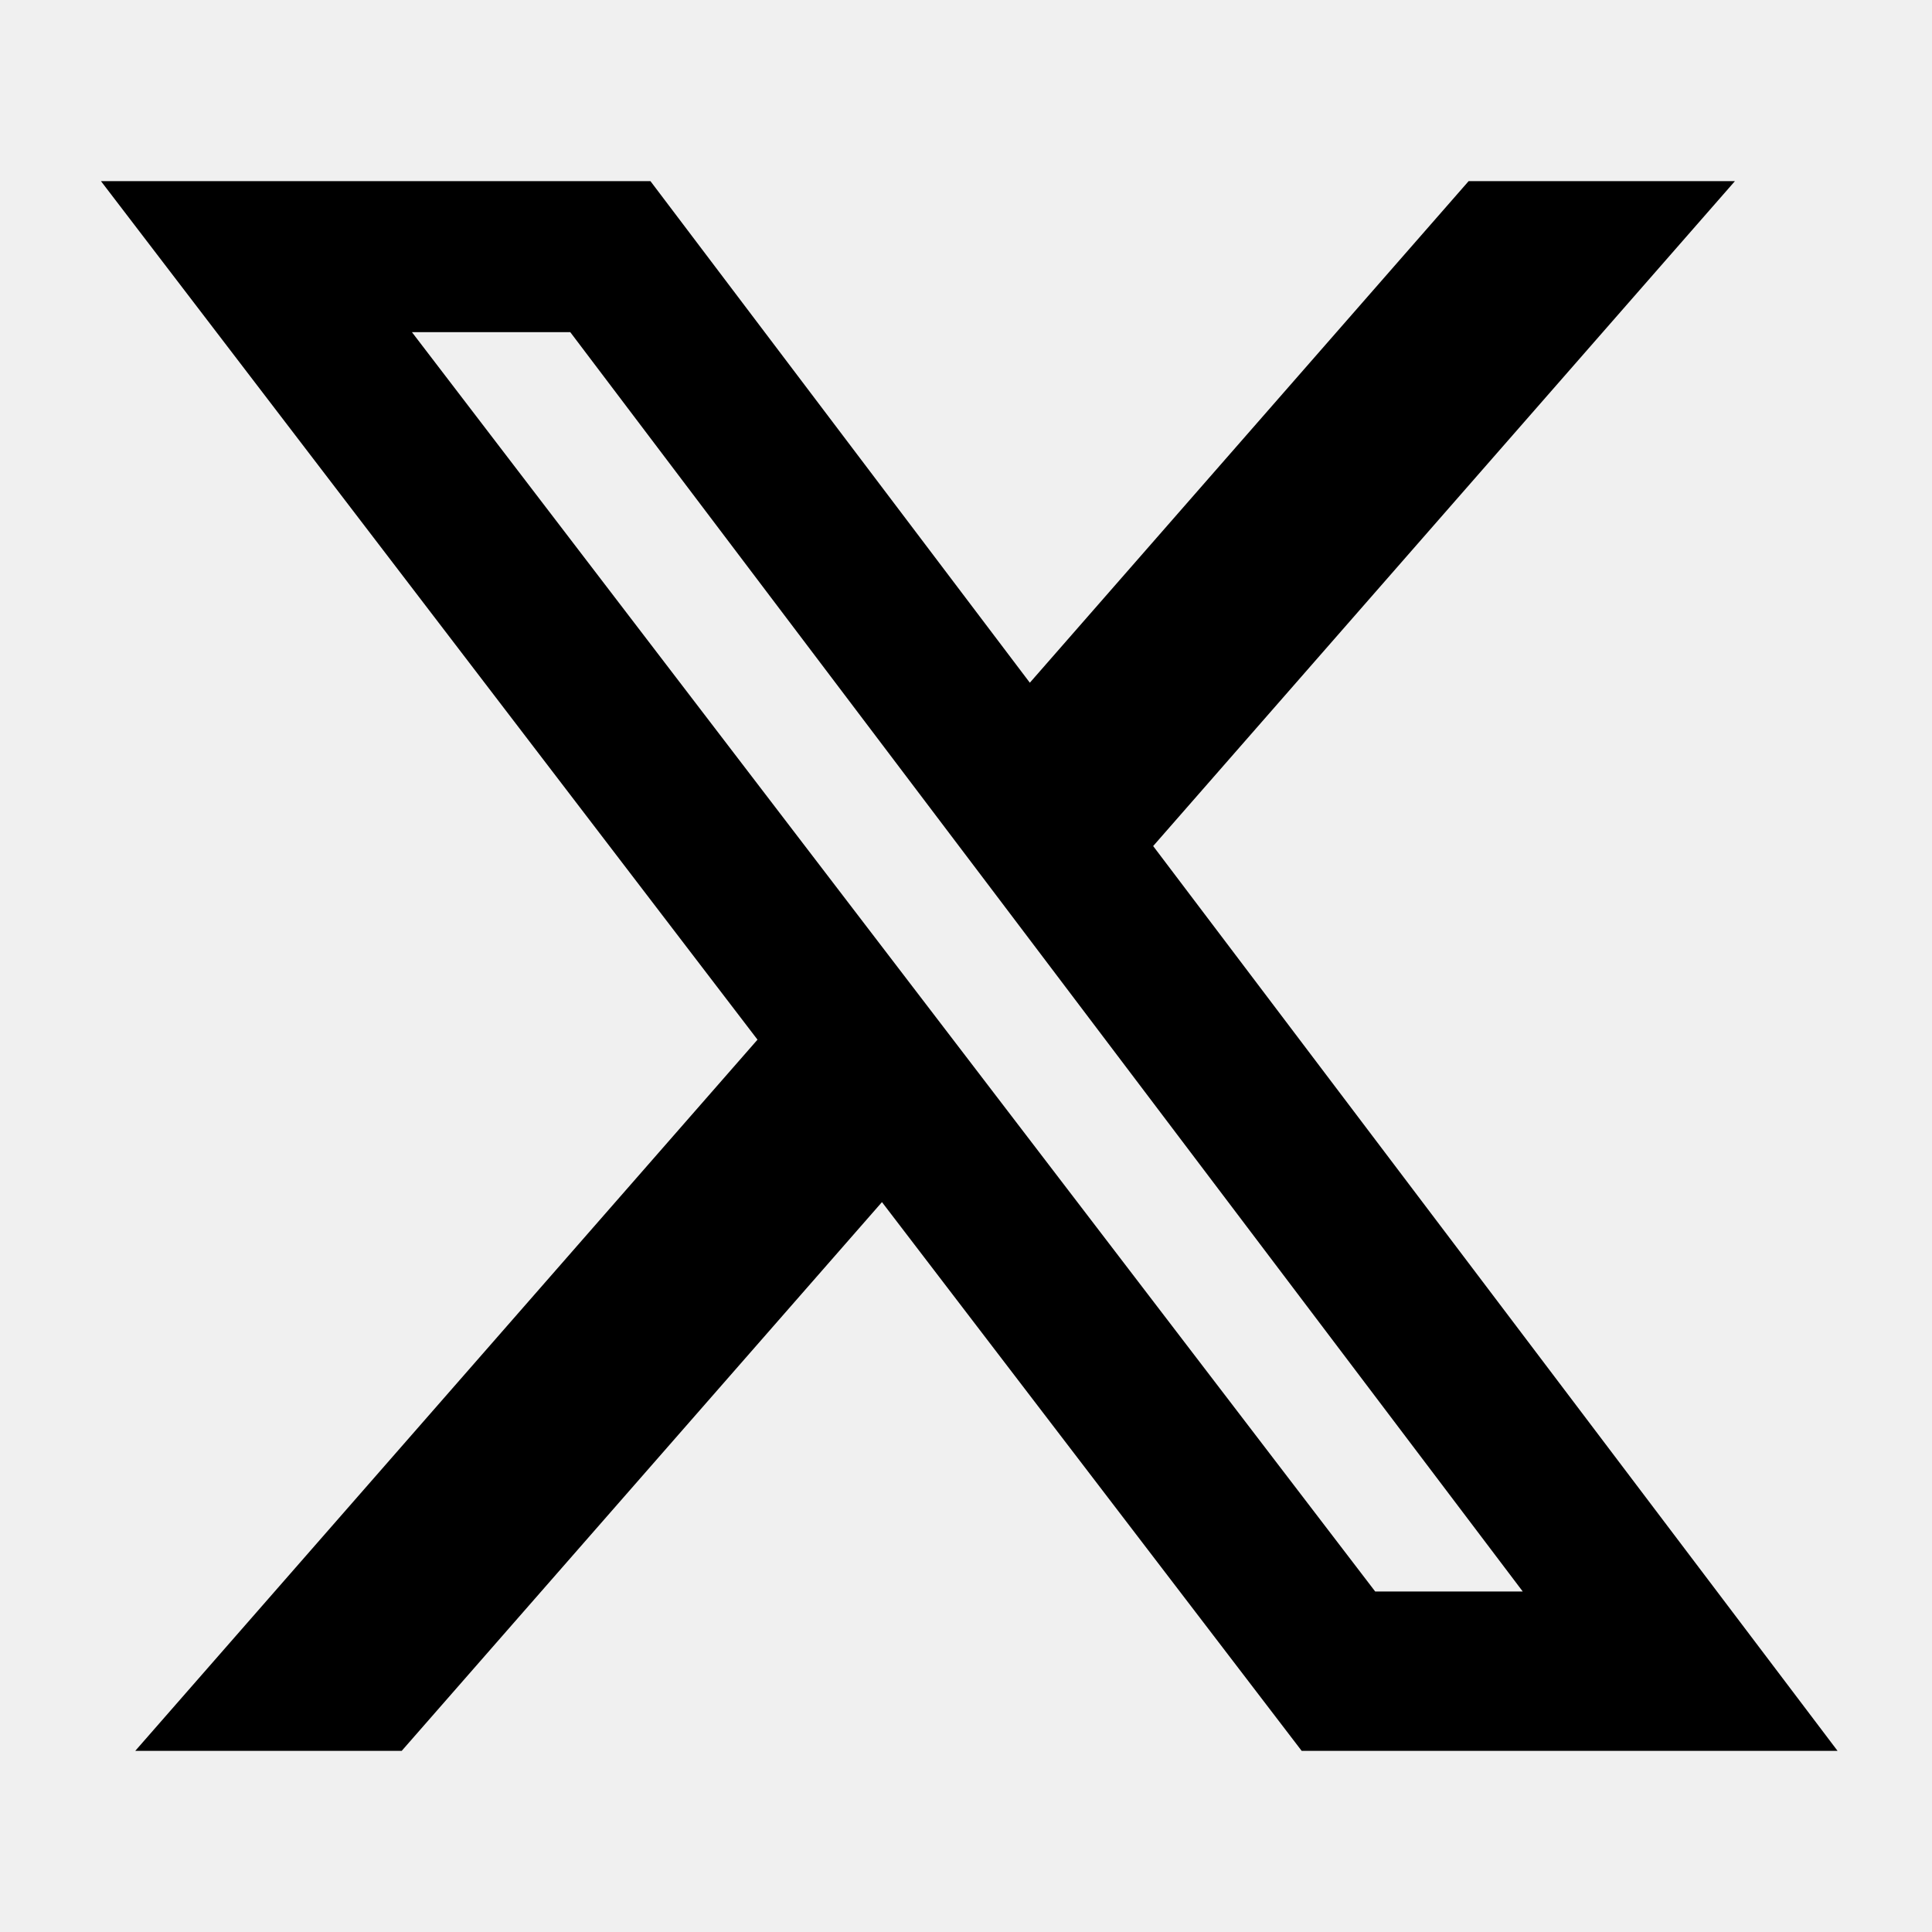
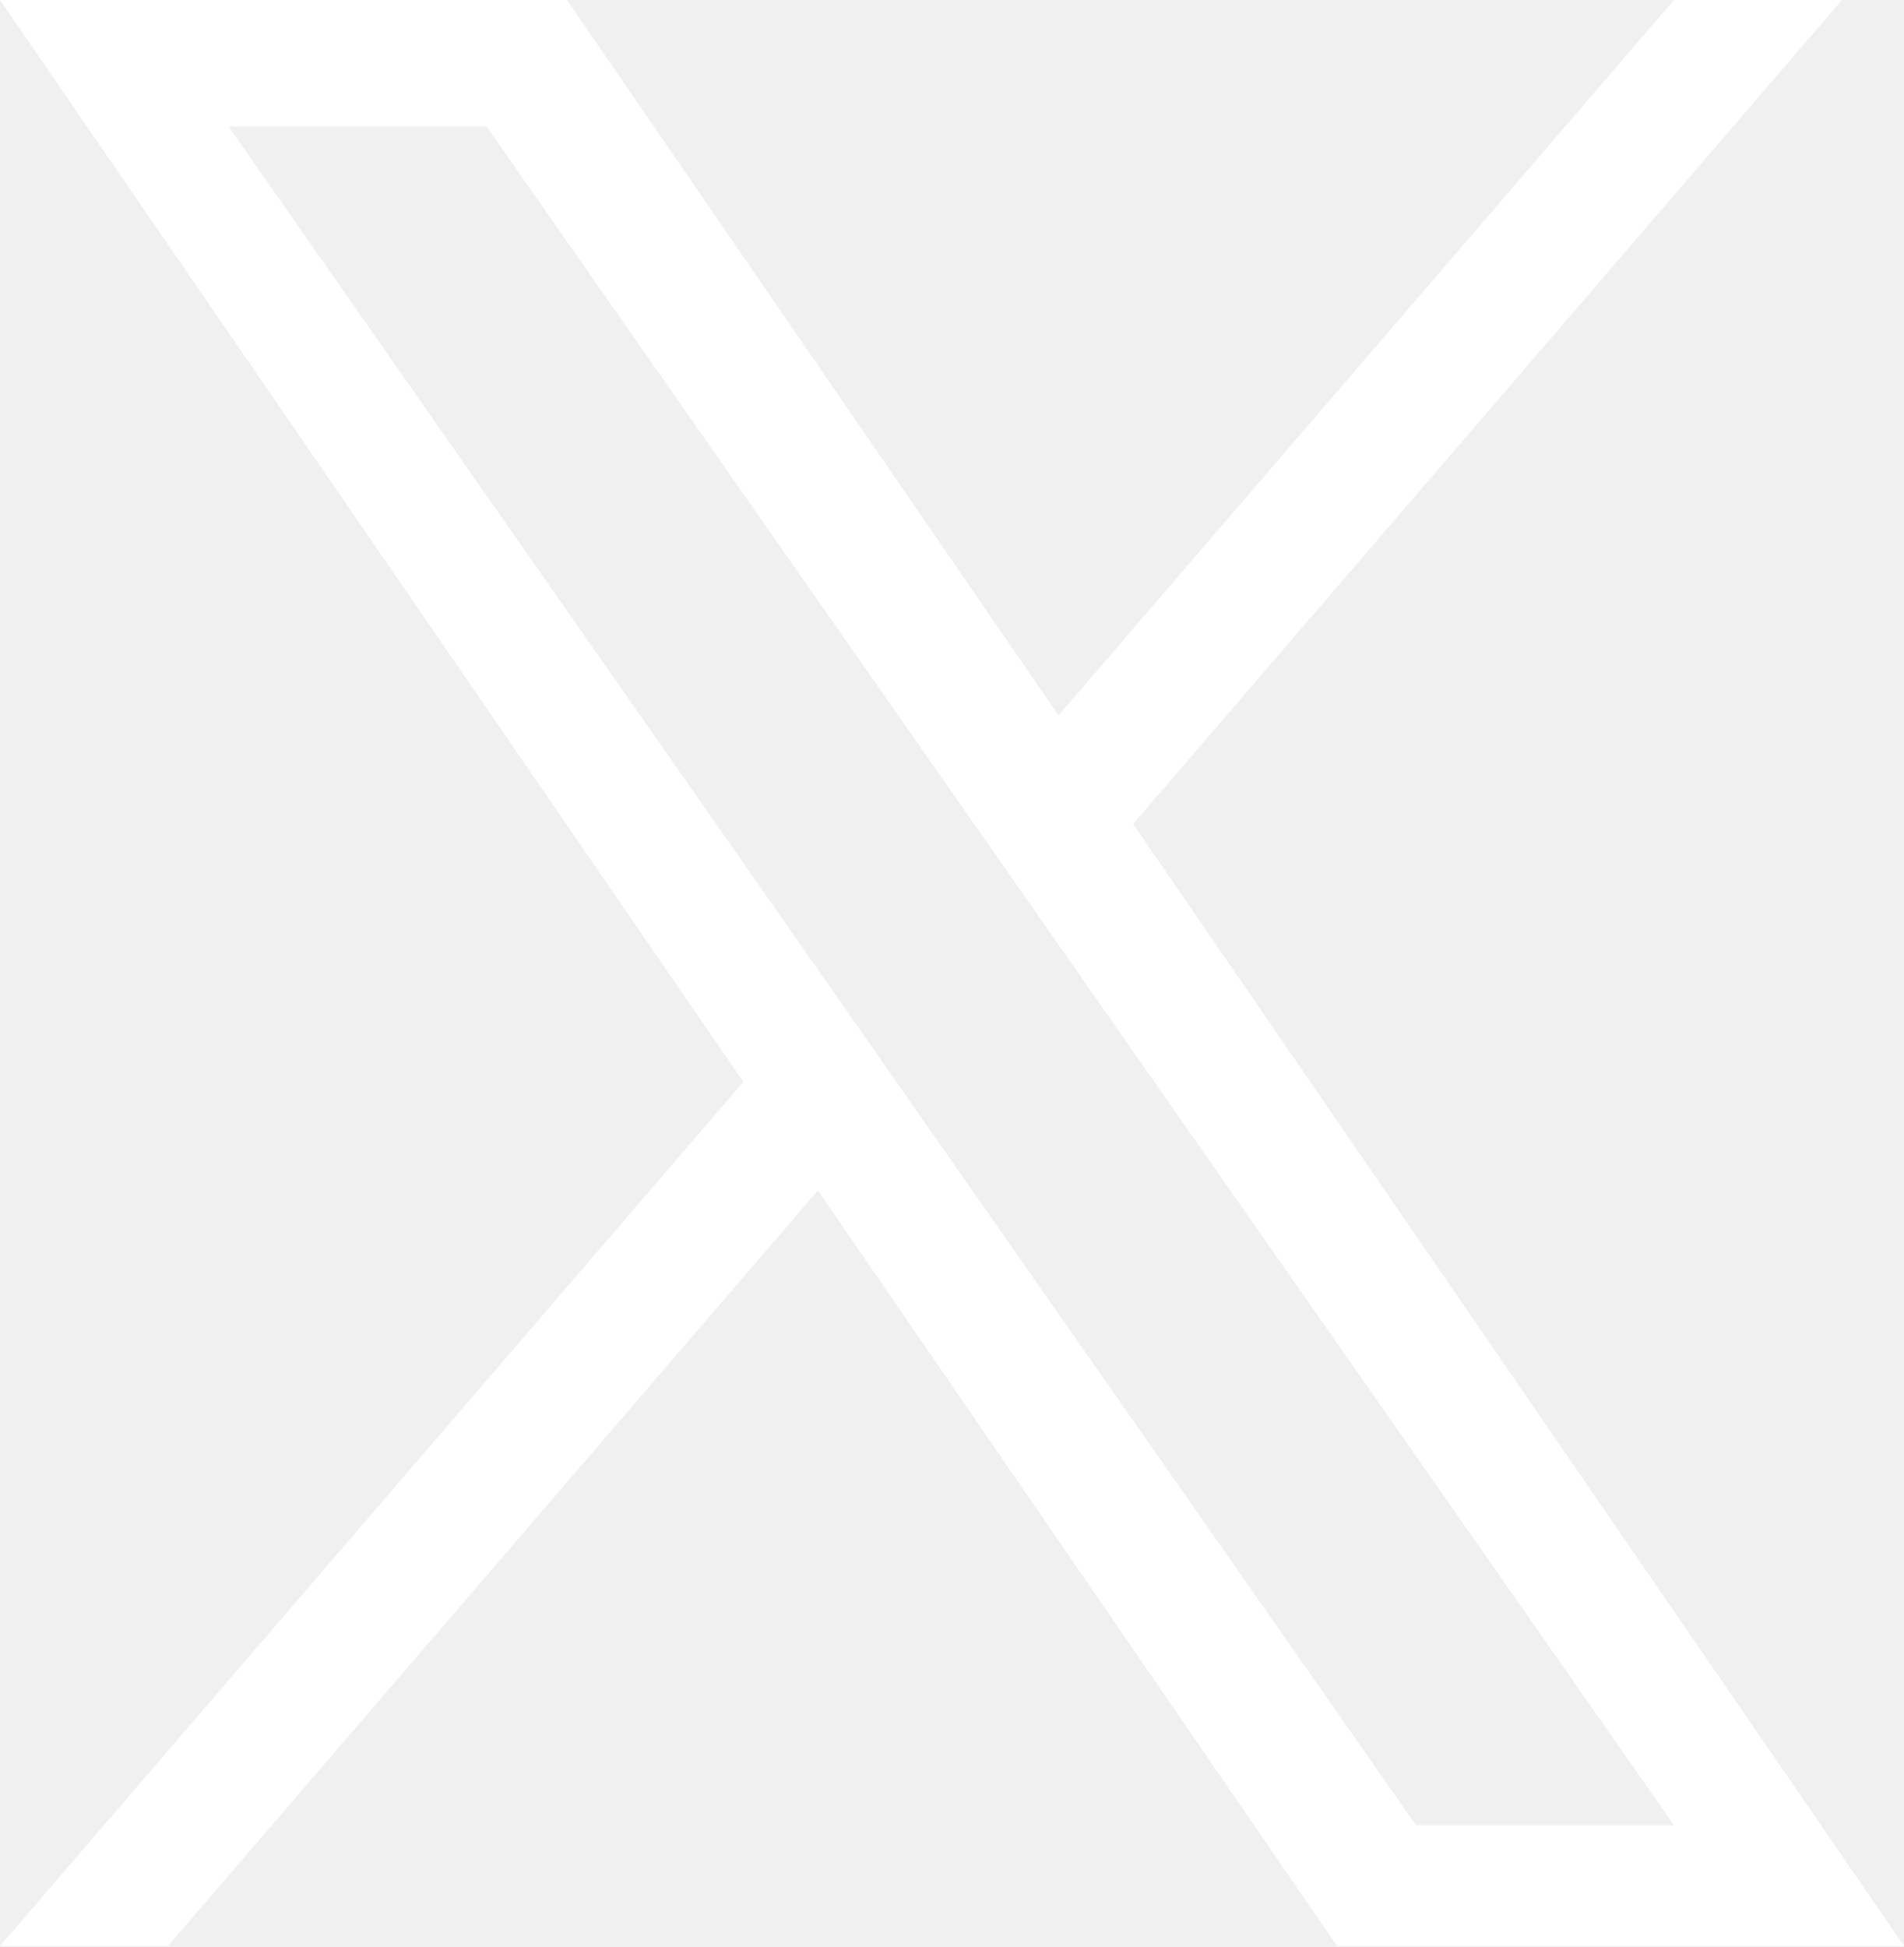
- <svg xmlns="http://www.w3.org/2000/svg" viewBox="0 0 24 24" fill="currentColor">
-   <path d="M18.244 2.25h3.308l-7.227 8.26 8.502 11.24H16.17l-5.214-6.817L4.99 21.75H1.68l7.73-8.835L1.254 2.25H8.08l4.713 6.231zm-1.161 17.52h1.833L7.084 4.126H5.117z">
-     </path>
+ <svg xmlns="http://www.w3.org/2000/svg" width="1200" height="1227" viewBox="0 0 1200 1227" fill="none">
+   <path d="M714.163 519.284L1160.89 0H1055.03L667.137 450.887L357.328 0H0L468.492 681.821L0 1226.37H105.866L515.491 750.218L842.672 1226.37H1200L714.137 519.284H714.163ZM569.165 687.828L521.697 619.934L144.011 79.694H306.615L611.412 515.685L658.88 583.579L1055.08 1150.3H892.476L569.165 687.854V687.828Z" fill="white" />
</svg>
